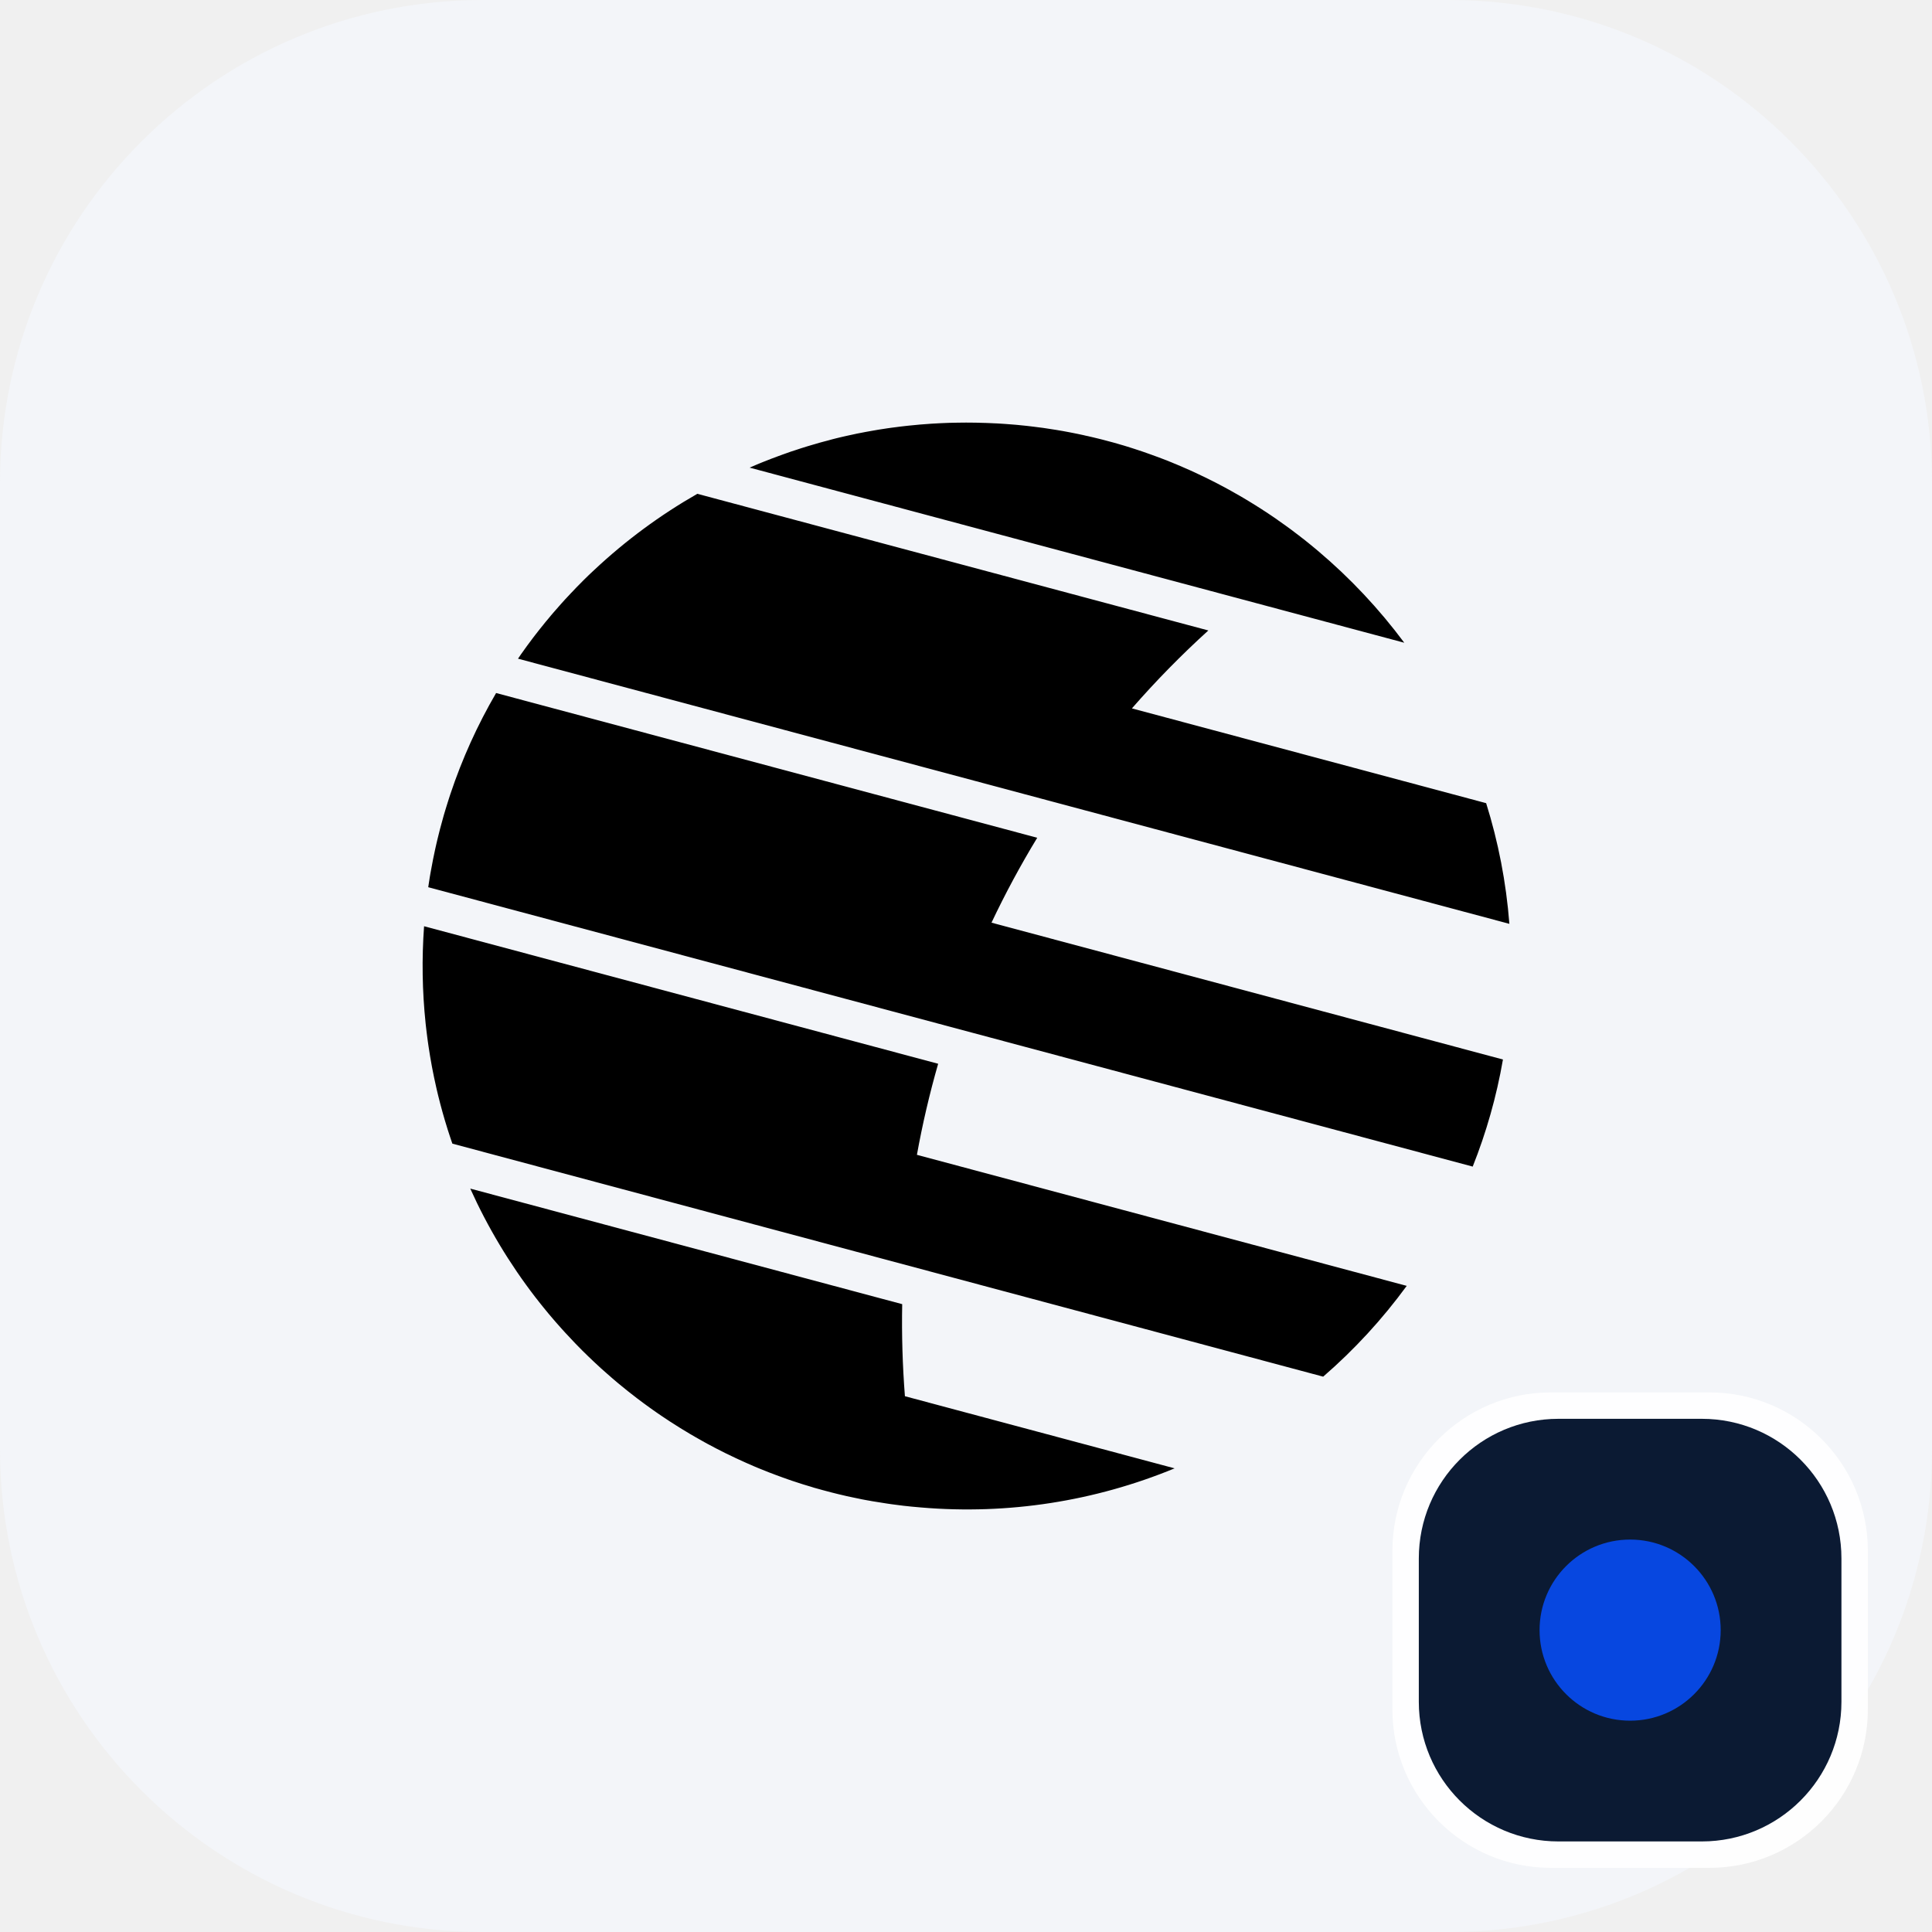
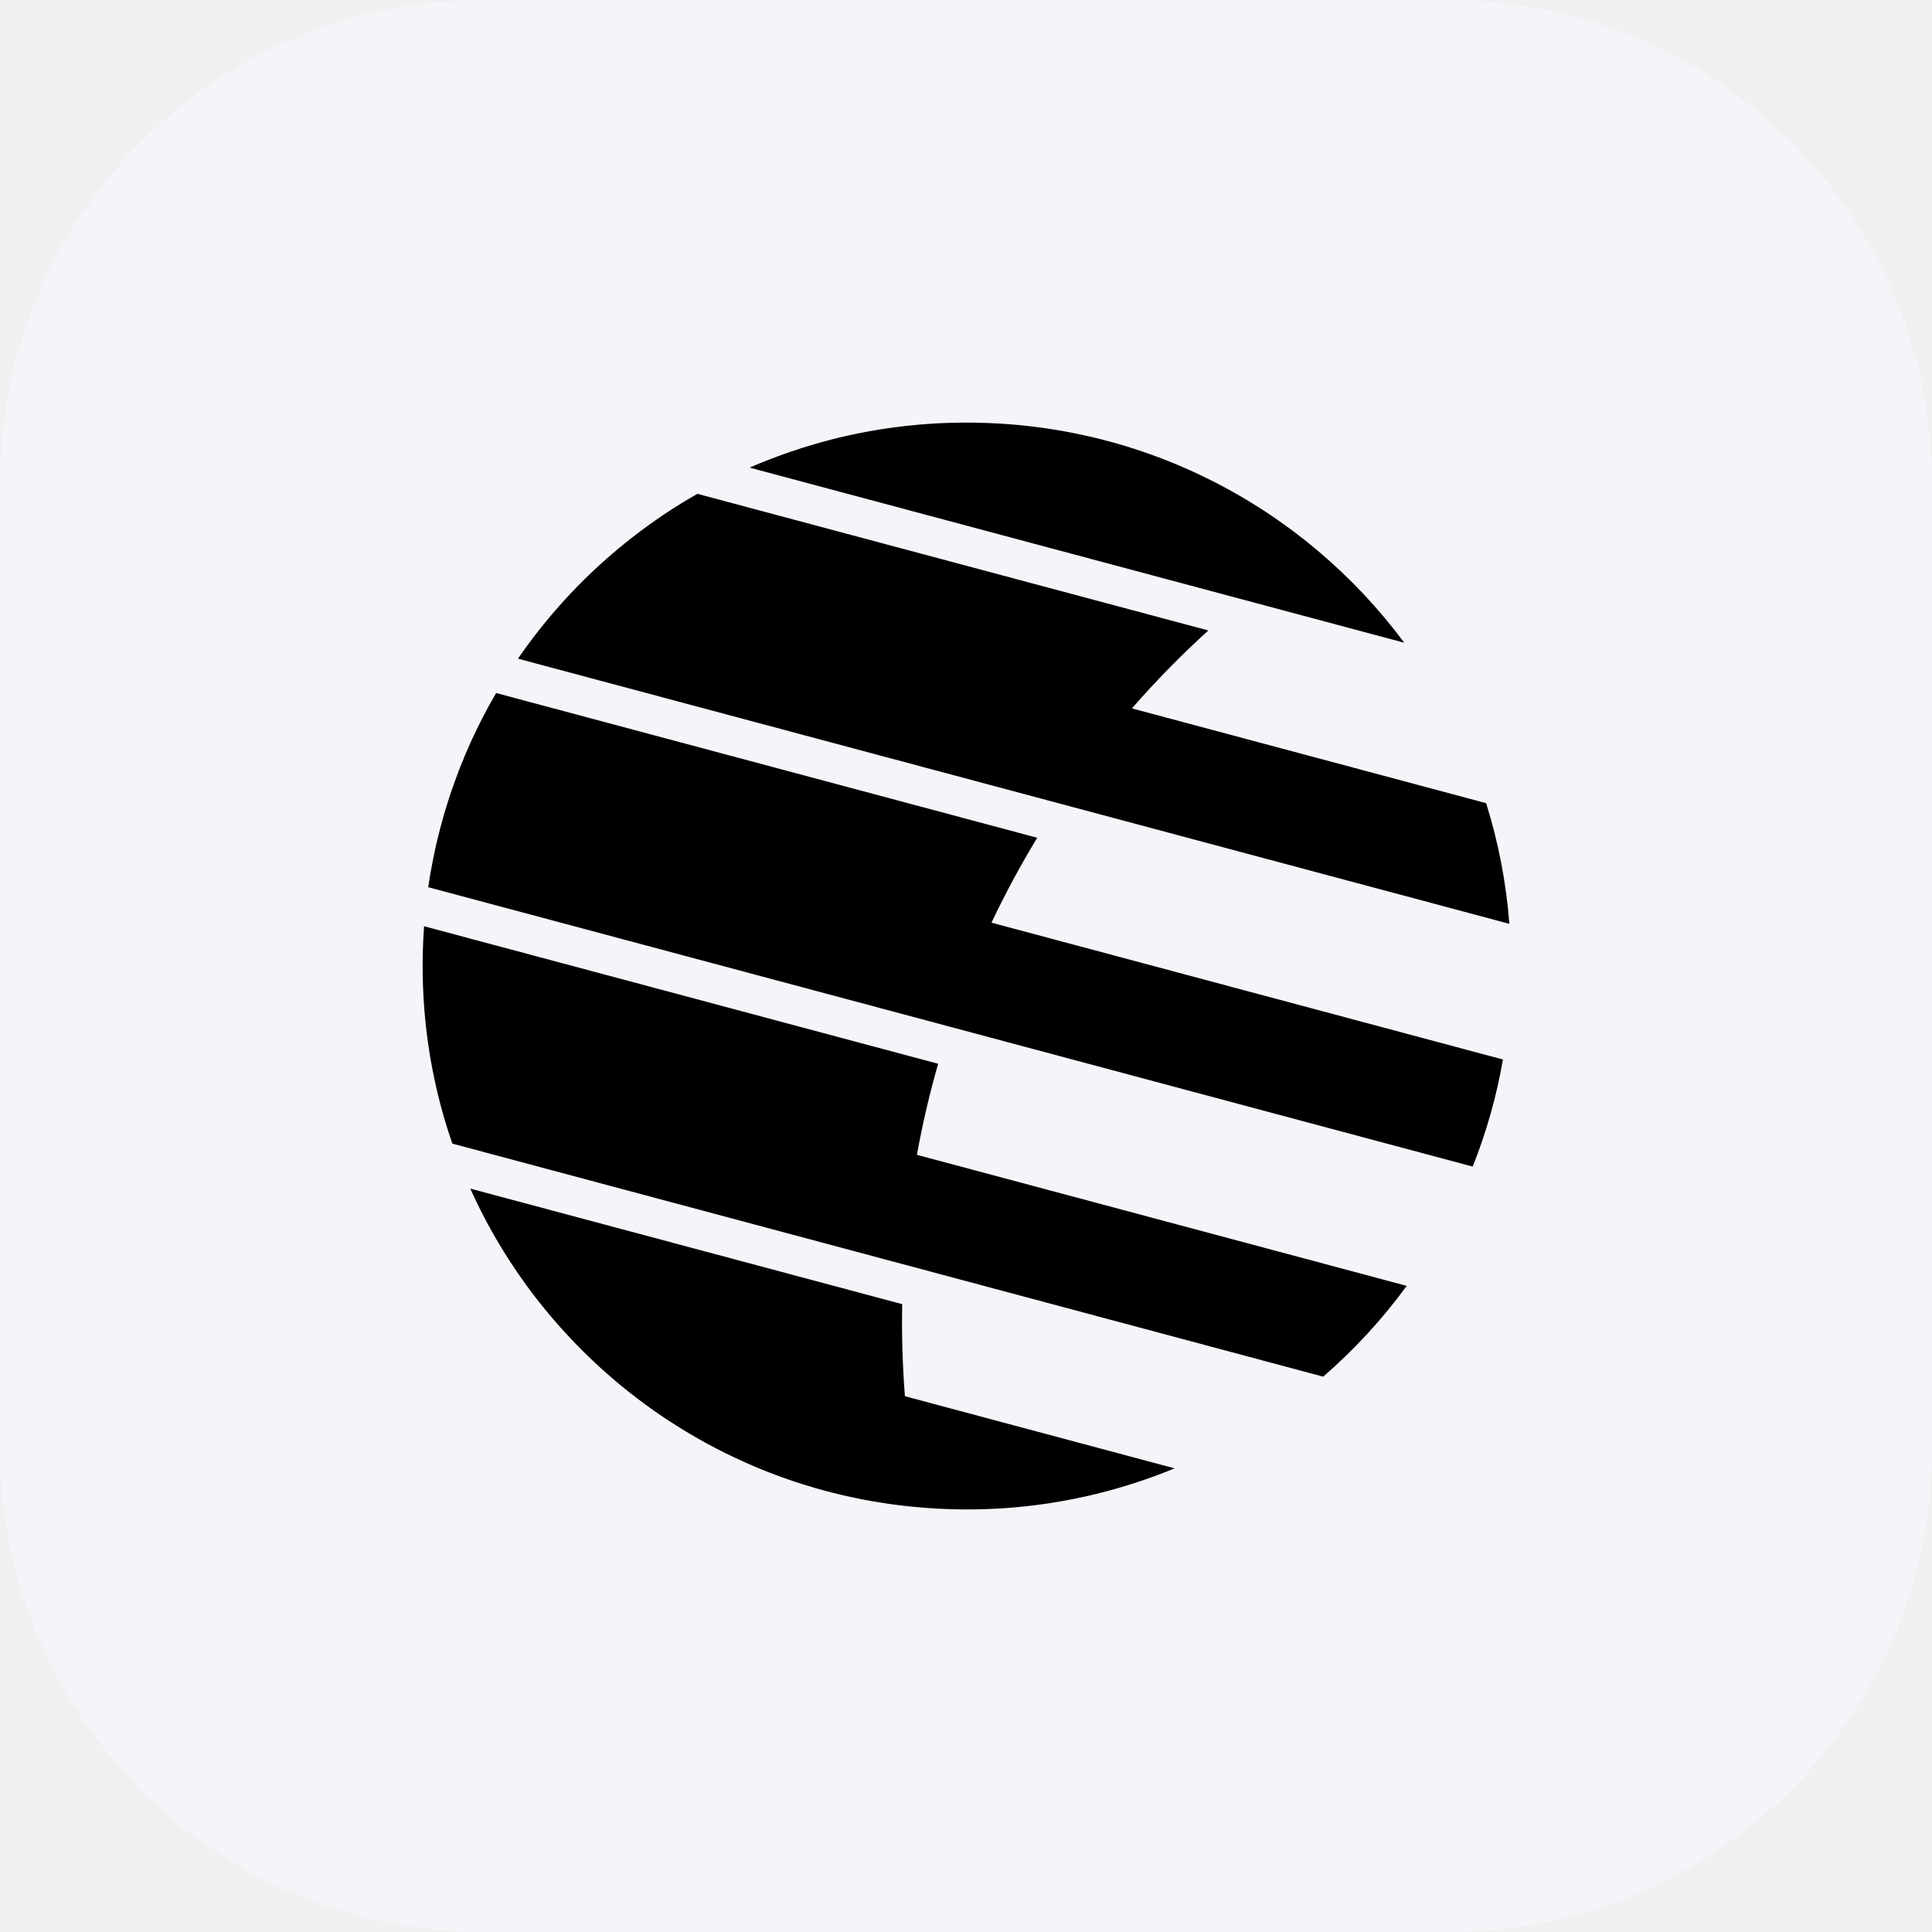
<svg xmlns="http://www.w3.org/2000/svg" viewBox="0 0 512 512">
  <rect width="512" height="512" rx="128" fill="#F3F5F9" />
  <g transform="translate(112.0 112.0) scale(12.000)">
    <path d="M1.052 16.916l9.539 2.552a21.007 21.007 0 00.06 2.033l5.956 1.593a11.997 11.997 0 01-5.586.865l-.18-.016-.044-.004-.084-.009-.094-.01a11.605 11.605 0 01-.157-.02l-.107-.014-.11-.016a11.962 11.962 0 01-.32-.051l-.042-.008-.075-.013-.107-.02-.07-.015-.093-.019-.075-.016-.095-.02-.097-.023-.094-.022-.068-.017-.088-.022-.09-.024-.095-.025-.082-.023-.109-.03-.062-.02-.084-.025-.093-.028-.105-.034-.058-.019-.08-.026-.09-.031-.066-.024a6.293 6.293 0 01-.044-.015l-.068-.025-.101-.037-.057-.022-.08-.03-.087-.035-.088-.035-.079-.032-.095-.04-.063-.028-.063-.027a5.655 5.655 0 01-.041-.018l-.066-.03-.103-.047-.052-.024-.096-.046-.062-.03-.084-.04-.086-.044-.093-.047-.052-.027-.103-.055-.057-.03-.058-.032a6.49 6.49 0 01-.046-.026l-.094-.053-.06-.034-.051-.03-.072-.041-.082-.05-.093-.056-.052-.032-.084-.053-.061-.039-.079-.05-.07-.047-.053-.035a7.785 7.785 0 01-.054-.036l-.044-.03-.044-.03a6.066 6.066 0 01-.04-.028l-.057-.04-.076-.054-.069-.05-.074-.054-.056-.042-.076-.057-.076-.059-.086-.067-.045-.035-.064-.052-.074-.06-.089-.073-.046-.039-.046-.039a7.516 7.516 0 01-.043-.037l-.045-.04-.061-.053-.07-.062-.068-.06-.062-.058-.067-.062-.053-.05-.088-.084a13.28 13.28 0 01-.099-.097l-.029-.028-.041-.042-.069-.07-.05-.051-.05-.053a6.457 6.457 0 01-.168-.179l-.08-.088-.062-.07-.071-.08-.042-.049-.053-.062-.058-.068-.046-.056a7.175 7.175 0 01-.027-.033l-.045-.055-.066-.082-.041-.052-.05-.064-.02-.025a11.99 11.99 0 01-1.44-2.402zm-1.02-5.794l11.353 3.037a20.468 20.468 0 00-.469 2.011l10.817 2.894a12.076 12.076 0 01-1.845 2.005L.657 15.923l-.016-.046-.035-.104a11.965 11.965 0 01-.05-.153l-.007-.023a11.896 11.896 0 01-.207-.741l-.03-.126-.018-.08-.021-.097-.018-.081-.018-.09-.017-.084-.018-.094c-.026-.141-.05-.283-.071-.426l-.017-.118-.011-.083-.013-.102a12.01 12.01 0 01-.019-.161l-.005-.047a12.12 12.12 0 01-.034-2.145zm1.593-5.15l11.948 3.196c-.368.605-.705 1.231-1.01 1.875l11.295 3.022c-.142.82-.368 1.612-.668 2.365l-11.55-3.09L.124 10.26l.015-.1.008-.049.01-.067.015-.087.018-.098c.026-.148.056-.295.088-.442l.028-.124.02-.085.024-.097c.022-.09.045-.18.07-.268l.028-.102.023-.083.03-.1.025-.082.03-.096.026-.082.031-.095a11.896 11.896 0 011.01-2.232zm4.442-4.4L17.352 4.59a20.77 20.77 0 00-1.688 1.721l7.823 2.093c.267.852.442 1.744.513 2.665L2.106 5.213l.045-.065.027-.04.04-.055.046-.065.055-.076.054-.072.064-.086.05-.065.057-.073.055-.07.06-.074.055-.069.065-.077.054-.066.066-.077.053-.06.072-.082.053-.06.067-.074.054-.058.073-.078.058-.06.063-.067.168-.17.1-.098.059-.056.076-.071a12.084 12.084 0 012.272-1.677zM12.017 0h.097l.082.001.069.001.054.002.068.002.046.001.076.003.047.002.06.003.054.002.087.005.105.007.144.011.088.007.044.004.077.008.082.008.047.005.102.012.05.006.108.014.081.01.042.006.065.01.207.032.07.012.065.011.14.026.092.018.11.022.046.01.075.016.041.01L14.7.3l.042.01.065.015.049.012.071.017.096.024.112.03.113.03.113.032.05.015.07.02.078.024.073.023.05.016.05.016.076.025.099.033.102.036.048.017.064.023.093.034.11.041.116.045.1.04.047.02.06.024.041.018.063.026.04.018.057.025.11.048.1.046.074.035.075.036.06.028.092.046.091.045.102.052.053.028.049.026.046.024.06.033.041.022.052.029.088.05.106.06.087.051.057.034.053.032.096.059.088.055.098.062.036.024.064.041.084.056.04.027.062.042.062.043.023.017c.054.037.108.075.161.114l.083.06.065.048.056.043.086.065.082.064.04.03.05.041.086.069.079.065.085.071c.712.6 1.353 1.283 1.909 2.031L7.222.994l.062-.027.065-.028.081-.034.086-.035c.113-.045.227-.09.341-.131l.096-.035.093-.033.084-.03.096-.031c.087-.03.176-.058.264-.085l.091-.027.086-.025.102-.03.085-.023.1-.026L9.04.37l.09-.023.091-.022.095-.022.09-.02.098-.021.091-.02.095-.018.092-.018.1-.018.091-.016.098-.017.092-.014.097-.015.092-.013.102-.013.091-.012.105-.012.09-.01.105-.01c.093-.01.186-.018.28-.024l.106-.008.09-.005.11-.006.093-.004.1-.004.097-.002.099-.002.197-.002z" />
  </g>
-   <g id="axon-mark">
-     <rect x="369" y="369" width="126" height="126" rx="42" fill="#ffffff" fill-opacity=".92" />
-     <rect x="376" y="376" width="112" height="112" rx="37" fill="#0b1a33" />
-     <circle cx="432" cy="432" r="24" fill="#0747e0" />
-   </g>
</svg>
